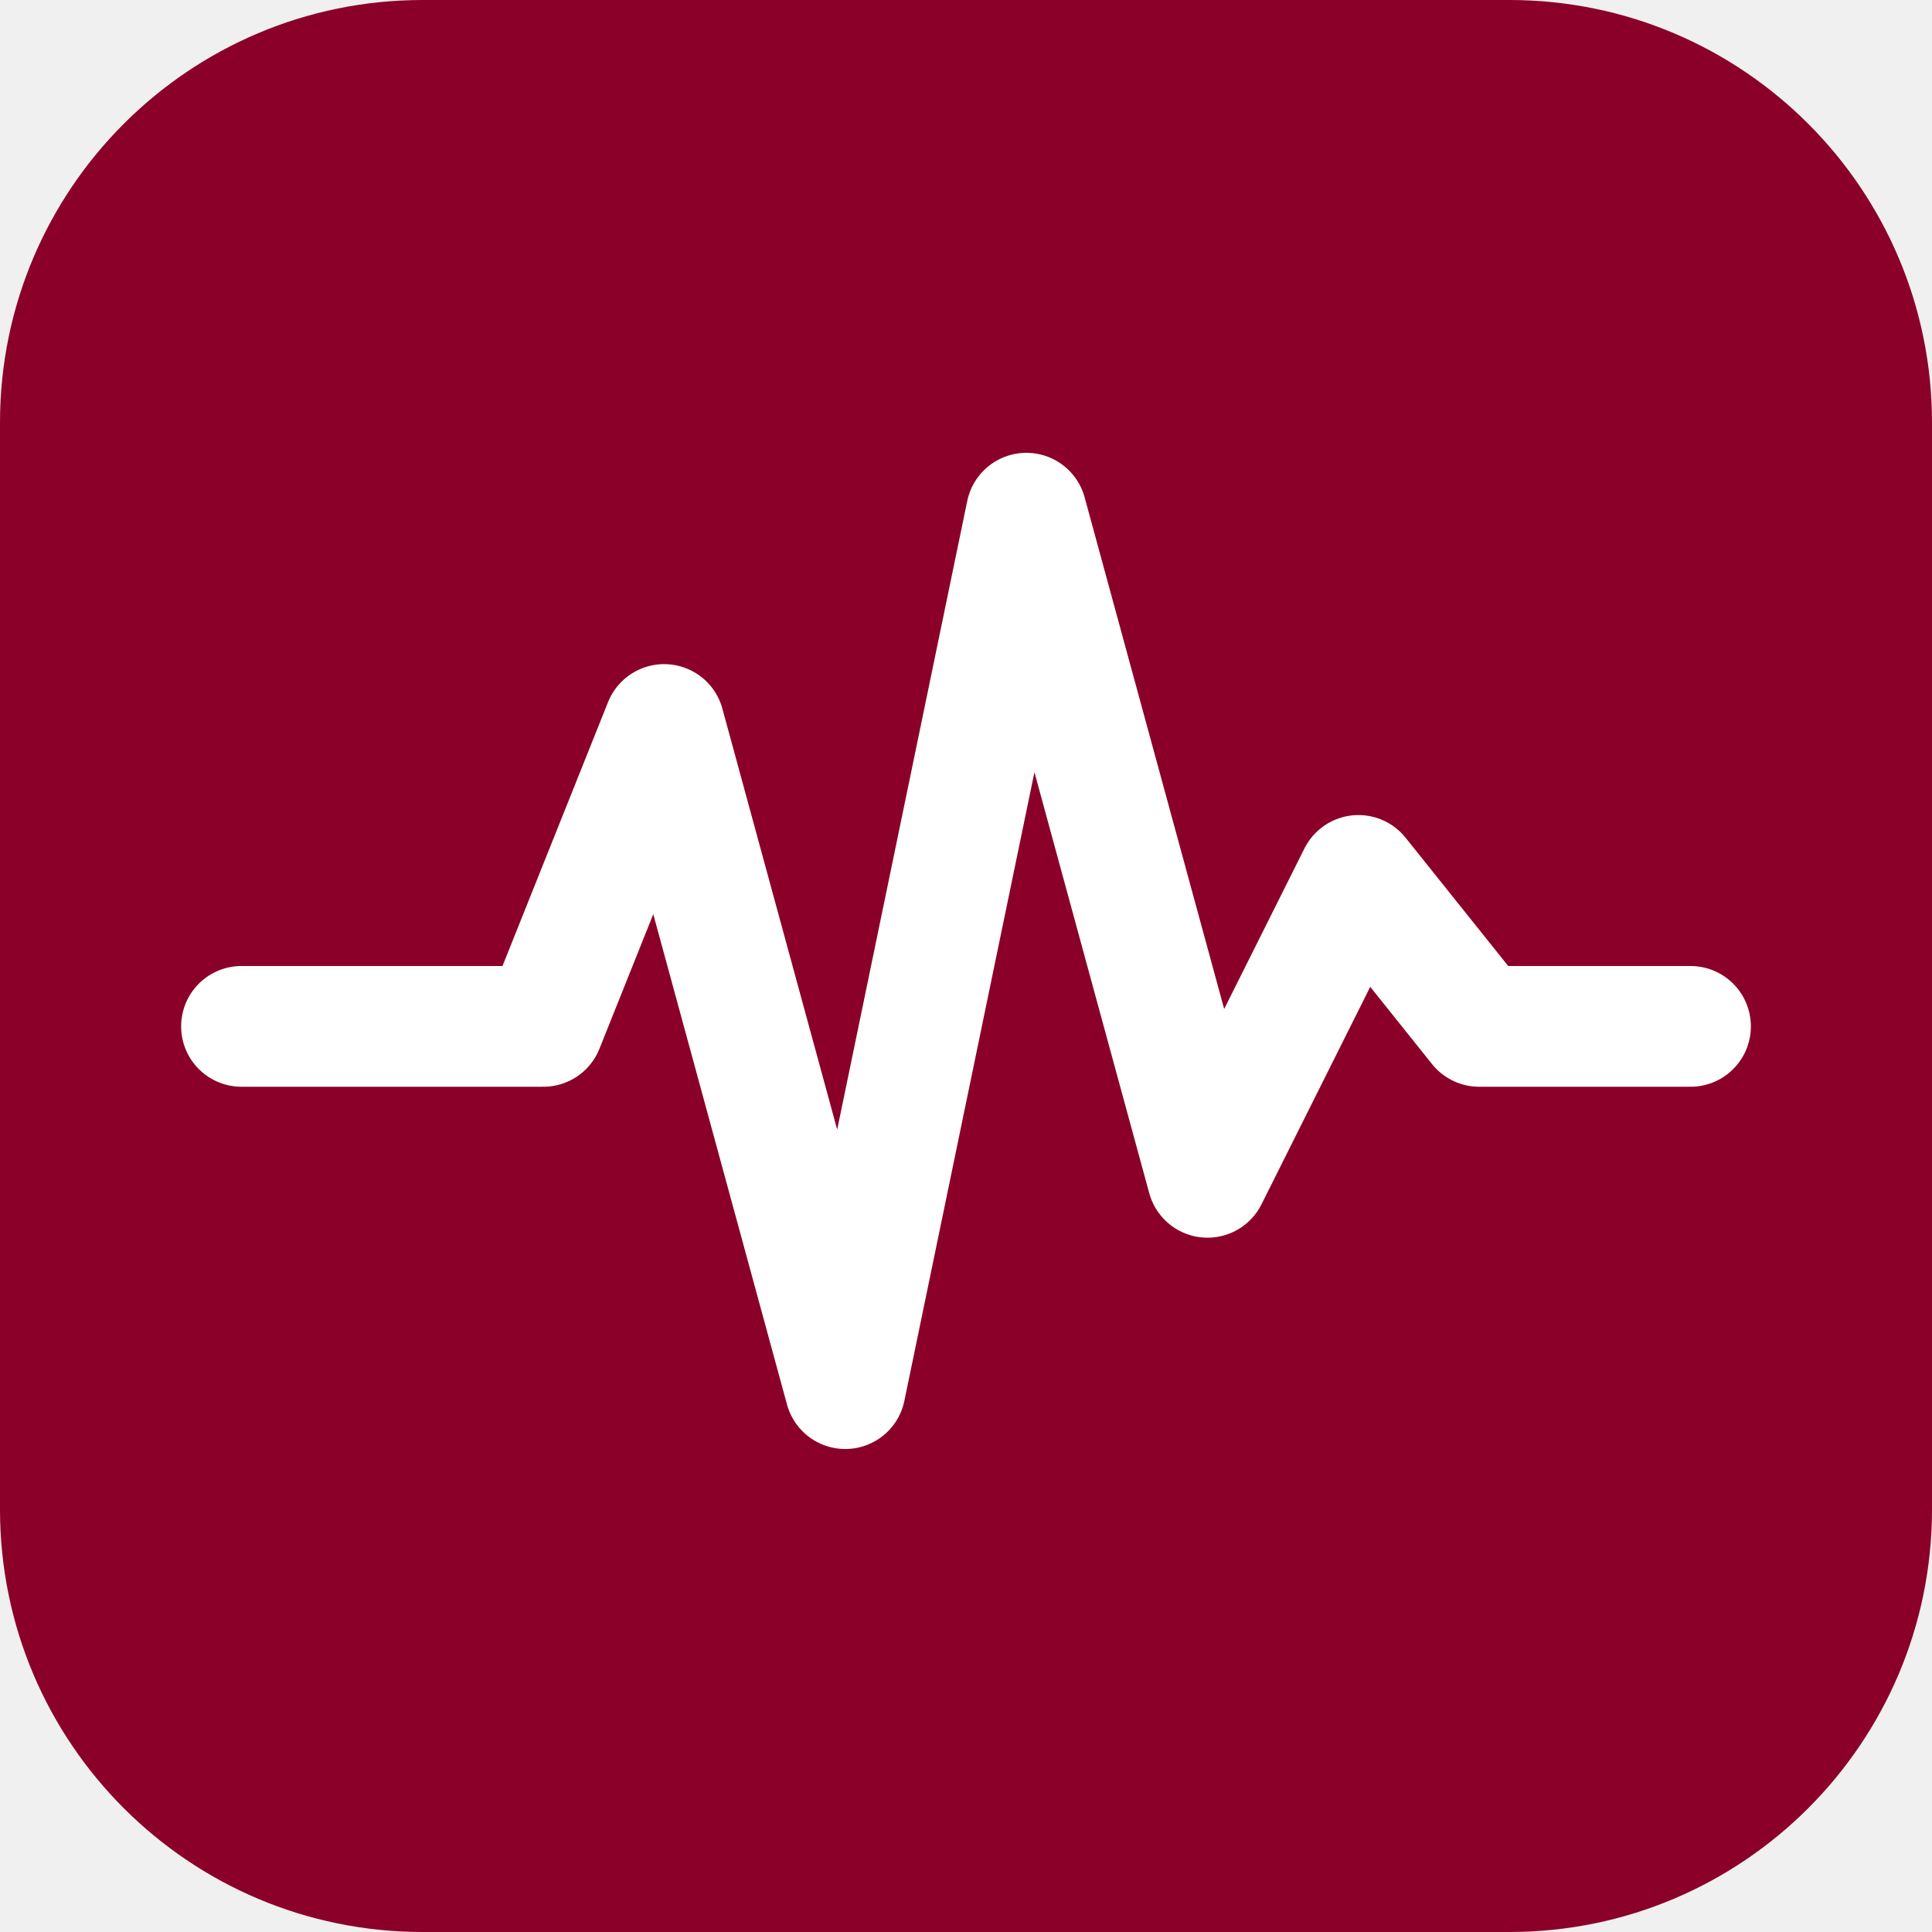
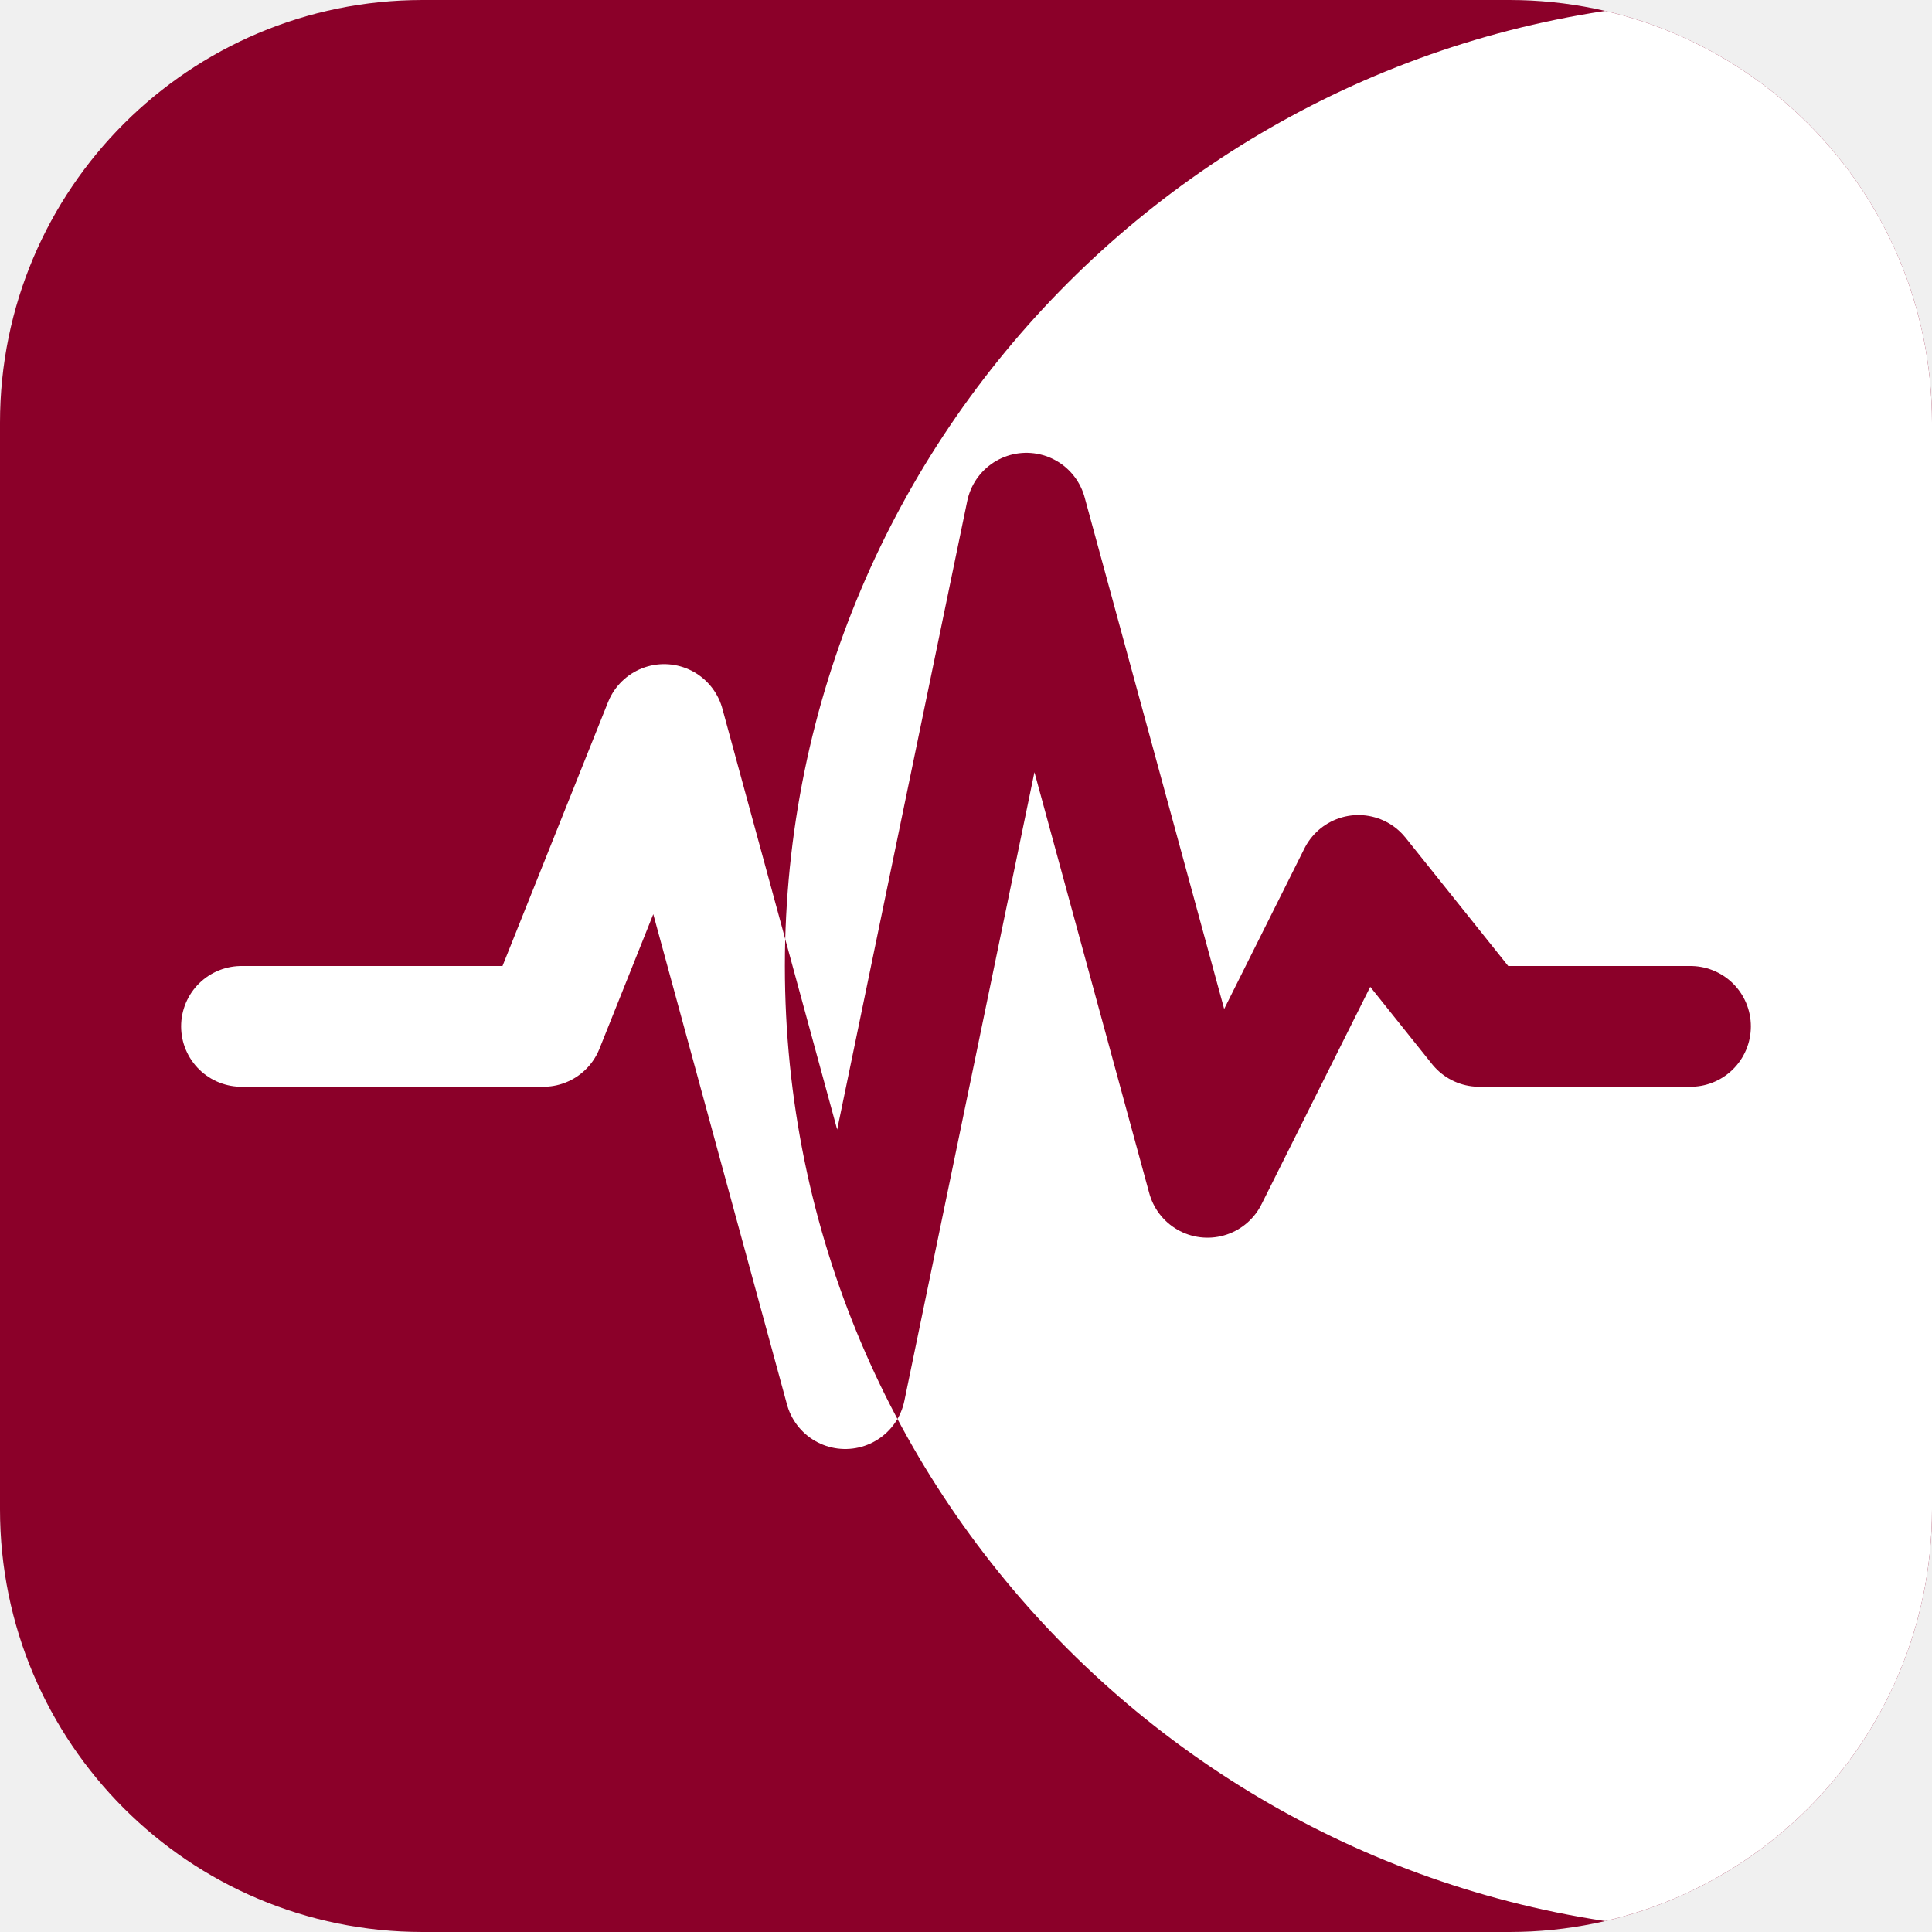
<svg xmlns="http://www.w3.org/2000/svg" viewBox="0 0 64 64" role="img" aria-label="Seismology Lab logo">
-   <rect width="64" height="64" rx="14" fill="#8b0029" />
-   <path d="M8 34h10l4-10 6 22 6-29 6 22 5-10 4 5h7" fill="none" stroke="#fff" stroke-width="4" stroke-linecap="round" stroke-linejoin="round" />
+   <defs>
+     <clipPath id="mark-boundary" clipPathUnits="userSpaceOnUse">
+       <rect width="64" height="64" rx="14" />
+     </clipPath>
+     <clipPath id="globe" clipPathUnits="userSpaceOnUse">
+       <circle cx="58" cy="32" r="32" />
+     </clipPath>
+     <path id="wave" d="M8 34h10l4-10 6 22 6-29 6 22 5-10 4 5h7" />
+   </defs>
+   <g clip-path="url(#mark-boundary)">
+     <rect width="64" height="64" fill="#8b0029" />
+     <circle cx="58" cy="32" r="32" fill="#fff" />
+     <g fill="none" stroke-width="4" stroke-linecap="round" stroke-linejoin="round">
+       <use href="#wave" stroke="#fff" />
+       <use href="#wave" stroke="#8b0029" clip-path="url(#globe)" />
+     </g>
+   </g>
</svg>
